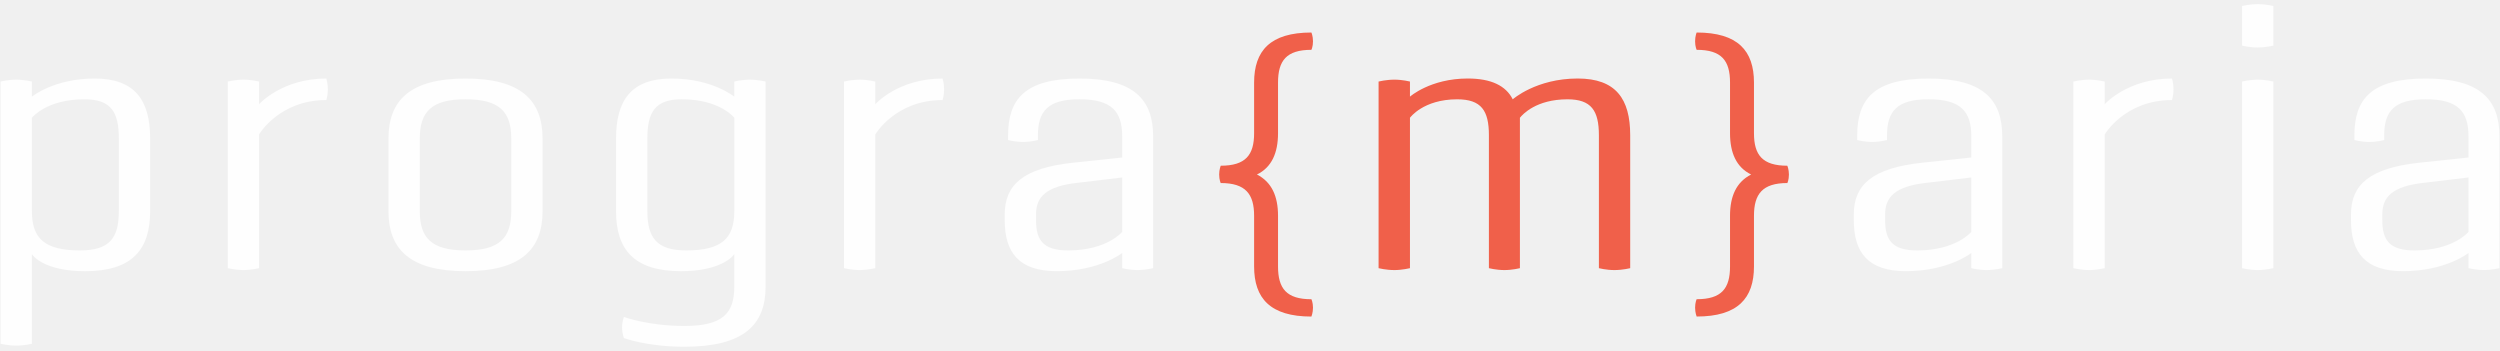
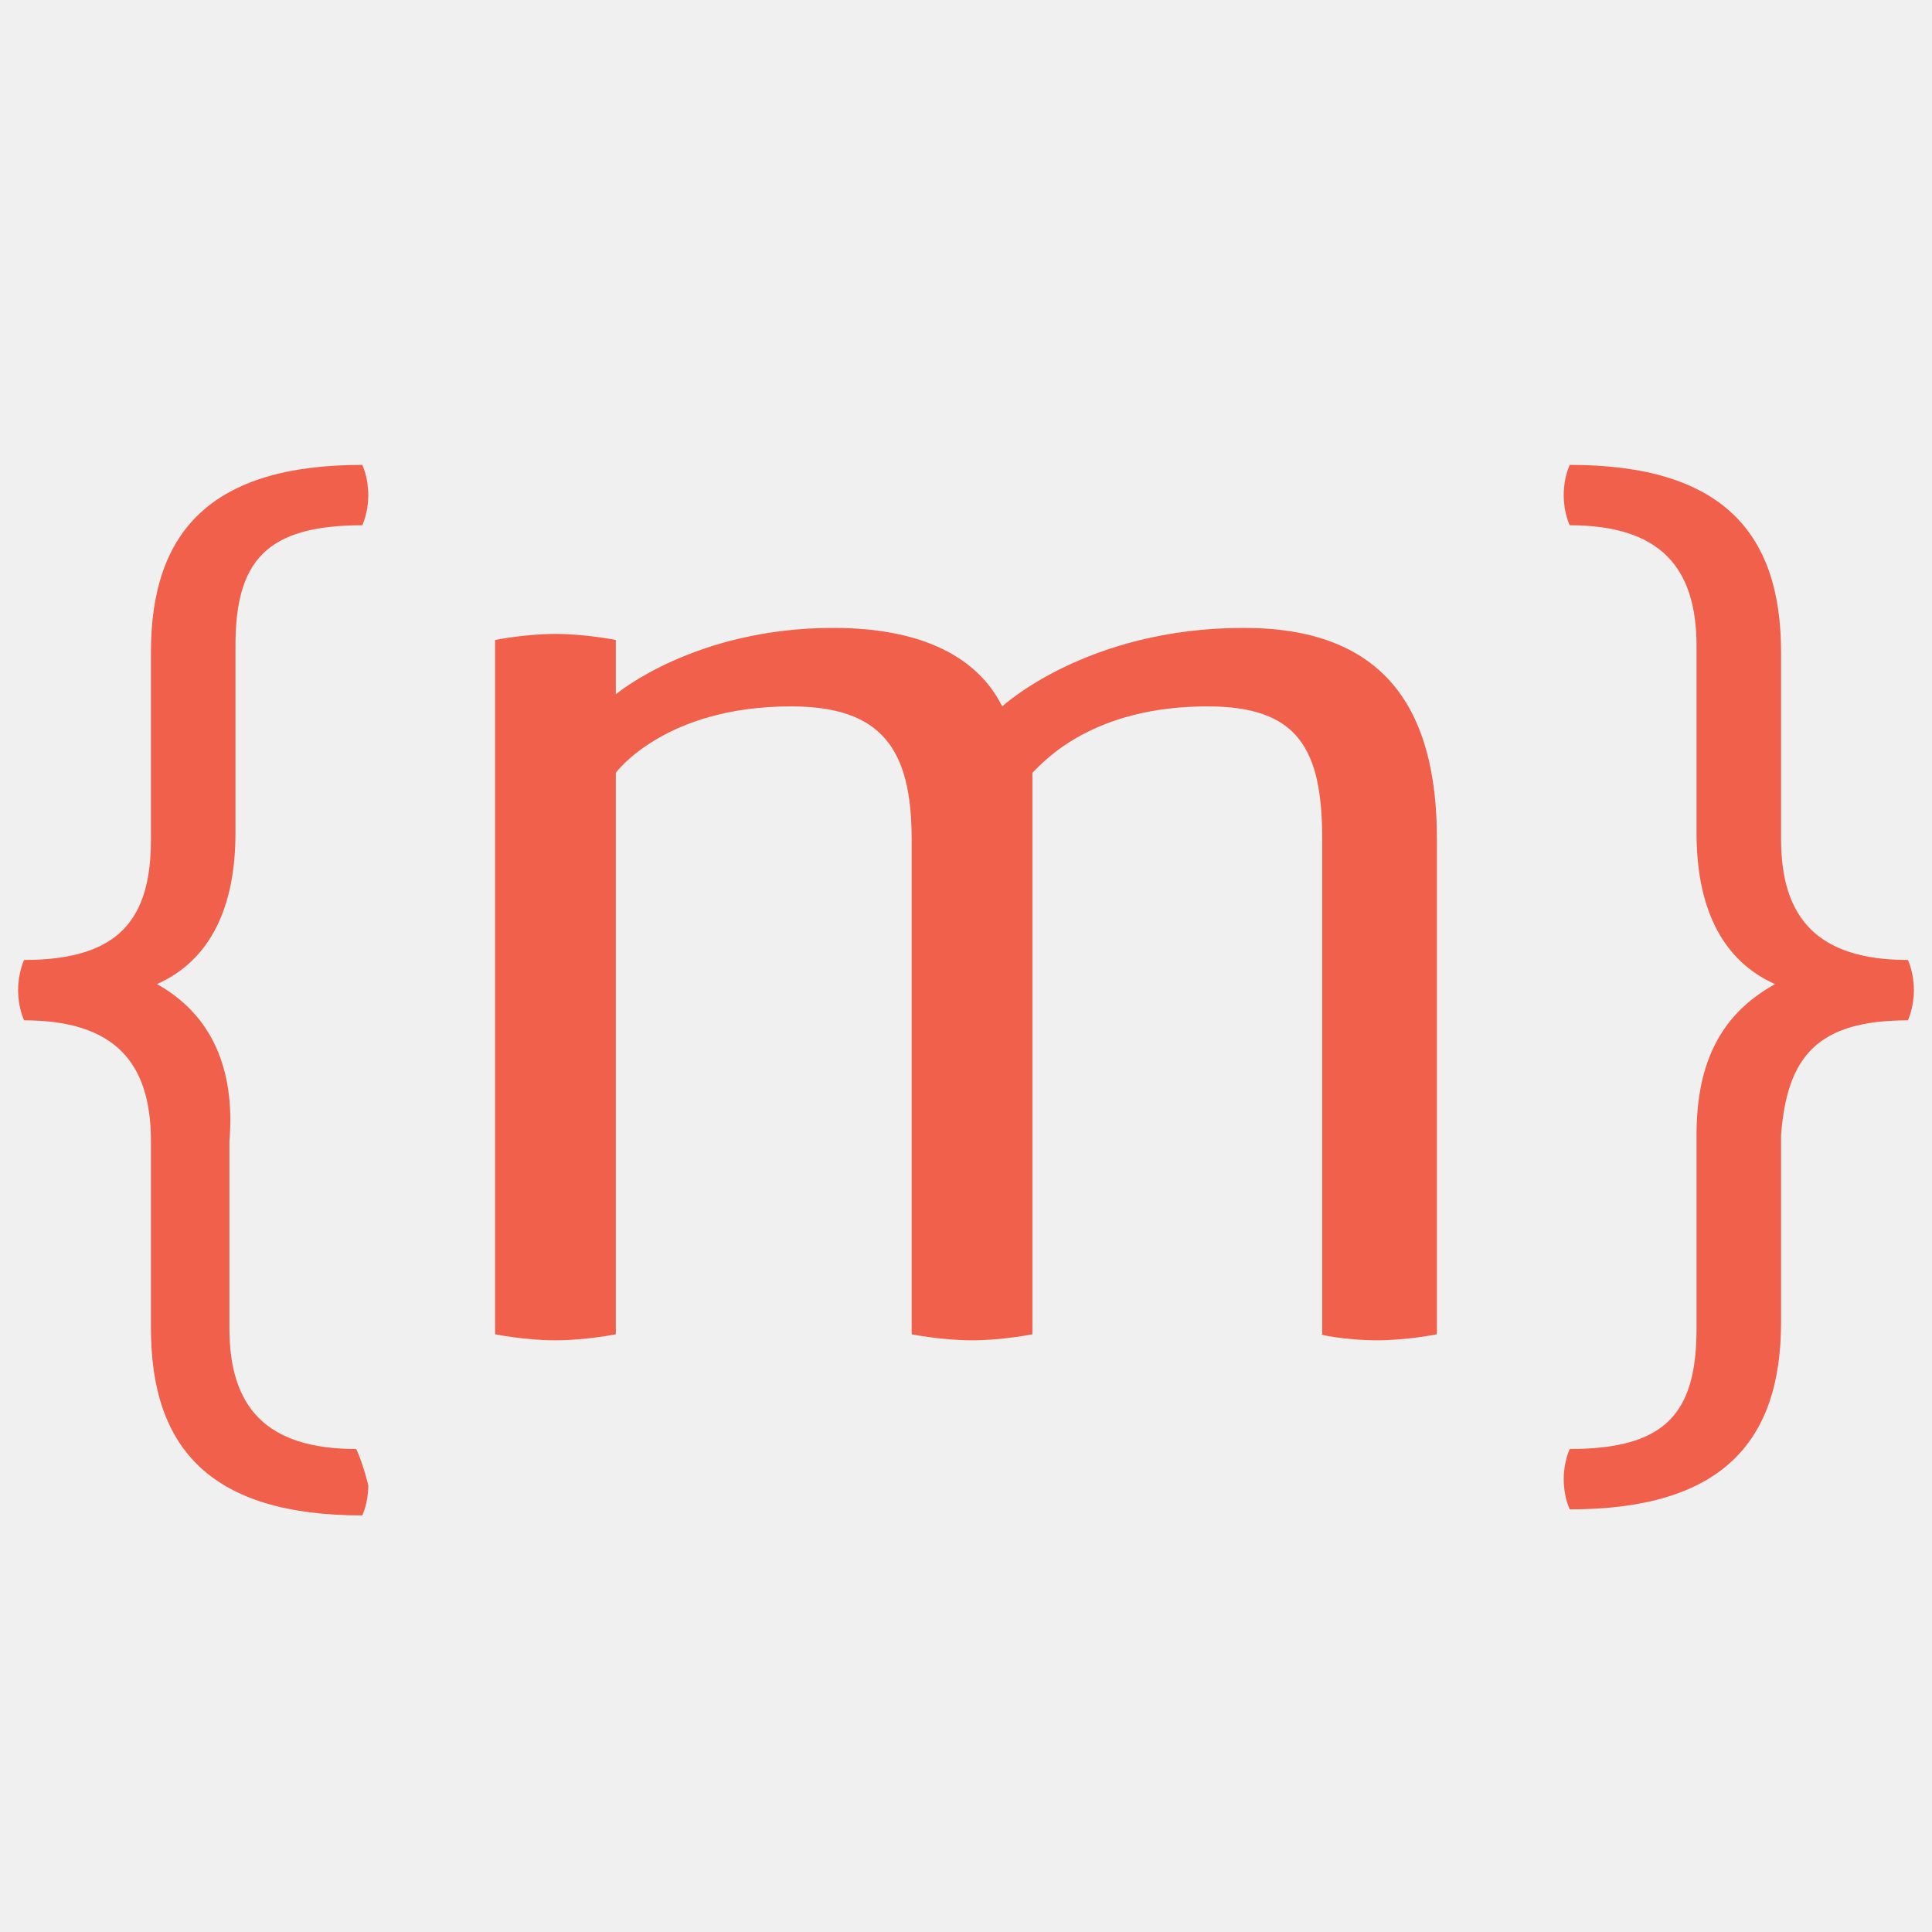
- <svg xmlns="http://www.w3.org/2000/svg" width="171" height="24">
-   <g fill-rule="nonzero" fill="none">
-     <path d="M170.962 18.344v-9.02c0-2.531-1.345-3.954-5.038-3.954-3.748 0-4.885 1.423-4.885 3.901v.311s.49.129 1.032.129c.519 0 1.008-.129 1.008-.129v-.311c0-1.678.698-2.479 2.845-2.479 2.196 0 2.919.825 2.919 2.531v1.448l-3.385.36c-3.334.362-4.652 1.475-4.652 3.54v.387c0 2.225.982 3.491 3.567 3.491 2.92 0 4.47-1.243 4.47-1.243v1.036s.49.129 1.059.129c.543.002 1.06-.127 1.06-.127zm-2.119-2.483s-1.033 1.267-3.695 1.267c-1.68 0-2.197-.673-2.197-2.068v-.387c0-1.214.698-1.938 2.869-2.171l3.023-.362v3.721zm-14.403 2.612c.517 0 1.06-.129 1.06-.129V5.577s-.516-.129-1.06-.129c-.568 0-1.084.129-1.084.129v12.767s.516.129 1.084.129zm0-15.223c.517 0 1.06-.128 1.06-.128V.408s-.516-.127-1.06-.127c-.568 0-1.084.127-1.084.127v2.714s.516.128 1.084.128zm-5.875 3.594s.104-.312.104-.724c0-.44-.104-.75-.104-.75-3.05 0-4.6 1.755-4.6 1.755V5.577s-.517-.129-1.06-.129c-.568 0-1.087.129-1.087.129v12.767s.519.129 1.087.129c.517 0 1.06-.129 1.06-.129v-9.15c.001-.001 1.37-2.35 4.6-2.35zm-12.671 11.629c.542 0 1.061-.129 1.061-.129v-9.02c0-2.531-1.344-3.954-5.04-3.954-3.746 0-4.884 1.423-4.884 3.901v.311s.49.129 1.034.129c.517 0 1.008-.129 1.008-.129v-.311c0-1.678.696-2.479 2.842-2.479 2.195 0 2.921.825 2.921 2.531v1.448l-3.385.36c-3.335.362-4.652 1.475-4.652 3.54v.387c0 2.225.982 3.491 3.566 3.491 2.92 0 4.471-1.243 4.471-1.243v1.036c-.001.002.49.131 1.058.131zm-1.059-2.612s-1.034 1.267-3.697 1.267c-1.679 0-2.195-.673-2.195-2.068v-.387c0-1.214.699-1.938 2.869-2.171l3.023-.362v3.721zm-57.019 2.612c.542 0 1.059-.129 1.059-.129v-9.02c0-2.531-1.344-3.954-5.039-3.954-3.745 0-4.884 1.423-4.884 3.901v.311s.491.129 1.033.129c.517 0 1.009-.129 1.009-.129v-.311c0-1.678.697-2.479 2.842-2.479 2.197 0 2.92.825 2.92 2.531v1.448l-3.385.36c-3.334.362-4.65 1.475-4.65 3.54v.387c0 2.225.98 3.491 3.565 3.491 2.92 0 4.47-1.243 4.47-1.243v1.036c0 .002.492.131 1.06.131zm-1.06-2.612s-1.032 1.267-3.693 1.267c-1.681 0-2.198-.673-2.198-2.068v-.387c0-1.214.698-1.938 2.869-2.171l3.022-.362v3.721zM64.473 6.844s.104-.312.104-.724c0-.44-.104-.75-.104-.75-3.048 0-4.601 1.755-4.601 1.755V5.577s-.517-.129-1.059-.129a5.05 5.05 0 0 0-1.085.129v12.767s.516.129 1.085.129c.518 0 1.059-.129 1.059-.129v-9.15c0-.001 1.37-2.35 4.601-2.35zM52.368 19.61V5.577s-.516-.129-1.084-.129c-.568 0-1.06.129-1.06.129v1.034s-1.499-1.241-4.29-1.241c-2.764 0-3.798 1.499-3.798 4.11v4.961c0 2.611 1.214 4.109 4.443 4.109 2.74 0 3.567-1.033 3.645-1.164v2.224c0 1.833-.801 2.685-3.411 2.685-2.48 0-4.135-.617-4.135-.617s-.129.283-.129.724c0 .413.129.723.129.723s1.576.594 4.135.594c4.057-.001 5.555-1.498 5.555-4.109zm-2.143-5.169c0 1.834-.826 2.687-3.282 2.687-2.015 0-2.662-.853-2.662-2.687V9.48c0-1.836.545-2.688 2.353-2.688 2.609 0 3.592 1.263 3.592 1.263v6.386h-.001zm-13.112 0V9.48c0-2.611-1.473-4.11-5.271-4.11-3.8 0-5.272 1.499-5.272 4.11v4.961c0 2.611 1.473 4.109 5.272 4.109 3.799.001 5.271-1.497 5.271-4.109zm-2.144 0c0 1.834-.803 2.687-3.127 2.687-2.326 0-3.127-.853-3.127-2.687V9.48c0-1.836.801-2.688 3.127-2.688 2.324 0 3.127.852 3.127 2.688v4.961zM22.322 6.844s.104-.312.104-.724c0-.44-.104-.75-.104-.75-3.049 0-4.6 1.755-4.6 1.755V5.577s-.516-.129-1.061-.129c-.567 0-1.083.129-1.083.129v12.767s.516.129 1.083.129c.518 0 1.061-.129 1.061-.129v-9.15c.001-.001 1.369-2.35 4.6-2.35zm-12.051 7.597V9.48c0-2.611-1.033-4.11-3.798-4.11-2.791 0-4.29 1.241-4.29 1.241V5.577s-.516-.129-1.061-.129c-.567 0-1.084.129-1.084.129v17.937s.517.127 1.084.127c.545 0 1.061-.127 1.061-.127v-6.127c.077.131.878 1.164 3.645 1.164 3.229 0 4.443-1.498 4.443-4.11zm-2.144 0c0 1.834-.62 2.687-2.662 2.687-2.455 0-3.282-.853-3.282-2.687V8.056s.982-1.263 3.592-1.263c1.81 0 2.353.852 2.353 2.688v4.96h-.001z" fill="#FFF" opacity=".9" />
-     <path d="M122.254 12.52s.108-.213.108-.583c0-.345-.108-.602-.108-.602-1.702 0-2.282-.731-2.282-2.22V5.648c0-2.174-1.1-3.424-3.921-3.424 0 0-.106.237-.106.604 0 .365.106.58.106.58 1.704 0 2.283.732 2.283 2.24v3.467c0 1.336.432 2.329 1.443 2.821-1.012.517-1.443 1.486-1.443 2.821v3.469c0 1.509-.579 2.24-2.283 2.24 0 0-.106.214-.106.581 0 .345.106.604.106.604 2.821 0 3.921-1.252 3.921-3.426v-3.469c0-1.483.58-2.236 2.282-2.236zM110.422 18.473c.568 0 1.084-.129 1.084-.129V9.247c0-2.481-.98-3.877-3.592-3.877-2.842 0-4.443 1.423-4.443 1.423-.467-.931-1.475-1.423-3.077-1.423-2.558 0-3.953 1.241-3.953 1.241V5.577s-.516-.129-1.061-.129c-.567 0-1.085.129-1.085.129v12.767s.518.129 1.085.129c.519 0 1.061-.129 1.061-.129V8.056s.903-1.263 3.23-1.263c1.653 0 2.17.774 2.17 2.454v9.097s.518.129 1.059.129c.545 0 1.062-.129 1.062-.129V8.056c.182-.23 1.111-1.263 3.256-1.263 1.627 0 2.146.774 2.146 2.454v9.097c-.002 0 .514.129 1.058.129zM85.975 11.937c1.012-.492 1.442-1.485 1.442-2.821V5.648c0-1.508.582-2.24 2.283-2.24 0 0 .108-.215.108-.58 0-.366-.108-.604-.108-.604-2.82 0-3.919 1.25-3.919 3.424v3.467c0 1.488-.582 2.22-2.284 2.22 0 0-.106.257-.106.602 0 .37.106.583.106.583 1.702 0 2.284.754 2.284 2.238v3.469c0 2.174 1.099 3.426 3.919 3.426 0 0 .108-.26.108-.604 0-.367-.108-.581-.108-.581-1.701 0-2.283-.731-2.283-2.24v-3.469c0-1.336-.431-2.306-1.442-2.822z" fill="#F0604A" />
+ <svg xmlns="http://www.w3.org/2000/svg" version="1.1" id="Layer_1" x="0px" y="0px" viewBox="0 0 32 32" style="enable-background:new 0 0 32 32;" xml:space="preserve">
+   <style type="text/css">
+ 	.st0{opacity:0.9;fill:#FFFFFF;enable-background:new    ;}
+ 	.st1{fill:#F0604A;}
+ </style>
+   <g>
+     <path class="st0" d="M172.3-14.8v-9c0-2.5-1.3-4-5-4c-3.7,0-4.9,1.4-4.9,3.9v0.3c0,0,0.5,0.1,1,0.1c0.5,0,1-0.1,1-0.1v-0.3   c0-1.7,0.7-2.5,2.8-2.5c2.2,0,2.9,0.8,2.9,2.5v1.4l-3.4,0.4c-3.3,0.4-4.7,1.5-4.7,3.5v0.4c0,2.2,1,3.5,3.6,3.5   c2.9,0,4.5-1.2,4.5-1.2v1c0,0,0.5,0.1,1.1,0.1C171.8-14.7,172.3-14.8,172.3-14.8L172.3-14.8z M170.2-17.3c0,0-1,1.3-3.7,1.3   c-1.7,0-2.2-0.7-2.2-2.1v-0.4c0-1.2,0.7-1.9,2.9-2.2l3-0.4L170.2-17.3L170.2-17.3z M155.8-14.7c0.5,0,1.1-0.1,1.1-0.1v-12.8   c0,0-0.5-0.1-1.1-0.1c-0.6,0-1.1,0.1-1.1,0.1v12.8C154.7-14.8,155.2-14.7,155.8-14.7z M155.8-29.9c0.5,0,1.1-0.1,1.1-0.1v-2.7   c0,0-0.5-0.1-1.1-0.1c-0.6,0-1.1,0.1-1.1,0.1v2.7C154.7-30,155.2-29.9,155.8-29.9z M149.9-26.3c0,0,0.1-0.3,0.1-0.7   c0-0.4-0.1-0.8-0.1-0.8c-3.1,0-4.6,1.8-4.6,1.8v-1.5c0,0-0.5-0.1-1.1-0.1c-0.6,0-1.1,0.1-1.1,0.1v12.8c0,0,0.5,0.1,1.1,0.1   c0.5,0,1.1-0.1,1.1-0.1V-24C145.3-24,146.7-26.3,149.9-26.3z M137.3-14.7c0.5,0,1.1-0.1,1.1-0.1v-9c0-2.5-1.3-4-5-4   c-3.7,0-4.9,1.4-4.9,3.9v0.3c0,0,0.5,0.1,1,0.1c0.5,0,1-0.1,1-0.1v-0.3c0-1.7,0.7-2.5,2.8-2.5c2.2,0,2.9,0.8,2.9,2.5v1.4l-3.4,0.4   c-3.3,0.4-4.7,1.5-4.7,3.5v0.4c0,2.2,1,3.5,3.6,3.5c2.9,0,4.5-1.2,4.5-1.2v1C136.2-14.8,136.7-14.7,137.3-14.7z M136.2-17.3   c0,0-1,1.3-3.7,1.3c-1.7,0-2.2-0.7-2.2-2.1v-0.4c0-1.2,0.7-1.9,2.9-2.2l3-0.4L136.2-17.3L136.2-17.3z M79.2-14.7   c0.5,0,1.1-0.1,1.1-0.1v-9c0-2.5-1.3-4-5-4c-3.7,0-4.9,1.4-4.9,3.9v0.3c0,0,0.5,0.1,1,0.1c0.5,0,1-0.1,1-0.1v-0.3   c0-1.7,0.7-2.5,2.8-2.5c2.2,0,2.9,0.8,2.9,2.5v1.4L74.7-22c-3.3,0.4-4.7,1.5-4.7,3.5v0.4c0,2.2,1,3.5,3.6,3.5   c2.9,0,4.5-1.2,4.5-1.2v1C78.1-14.8,78.6-14.7,79.2-14.7z M78.1-17.3c0,0-1,1.3-3.7,1.3c-1.7,0-2.2-0.7-2.2-2.1v-0.4   c0-1.2,0.7-1.9,2.9-2.2l3-0.4C78.1-21,78.1-17.3,78.1-17.3z M65.8-26.3c0,0,0.1-0.3,0.1-0.7c0-0.4-0.1-0.8-0.1-0.8   c-3,0-4.6,1.8-4.6,1.8v-1.5c0,0-0.5-0.1-1.1-0.1c-0.4,0-0.7,0-1.1,0.1v12.8c0,0,0.5,0.1,1.1,0.1c0.5,0,1.1-0.1,1.1-0.1V-24   C61.2-24,62.6-26.3,65.8-26.3z M53.7-13.5v-14c0,0-0.5-0.1-1.1-0.1s-1.1,0.1-1.1,0.1v1c0,0-1.5-1.2-4.3-1.2c-2.8,0-3.8,1.5-3.8,4.1   v5c0,2.6,1.2,4.1,4.4,4.1c2.7,0,3.6-1,3.6-1.2v2.2c0,1.8-0.8,2.7-3.4,2.7c-2.5,0-4.1-0.6-4.1-0.6s-0.1,0.3-0.1,0.7   c0,0.4,0.1,0.7,0.1,0.7s1.6,0.6,4.1,0.6C52.2-9.4,53.7-10.9,53.7-13.5z M51.6-18.7c0,1.8-0.8,2.7-3.3,2.7c-2,0-2.7-0.9-2.7-2.7v-5   c0-1.8,0.5-2.7,2.4-2.7c2.6,0,3.6,1.3,3.6,1.3L51.6-18.7L51.6-18.7z M38.5-18.7v-5c0-2.6-1.5-4.1-5.3-4.1c-3.8,0-5.3,1.5-5.3,4.1v5   c0,2.6,1.5,4.1,5.3,4.1C37-14.6,38.5-16.1,38.5-18.7z M36.3-18.7c0,1.8-0.8,2.7-3.1,2.7c-2.3,0-3.1-0.9-3.1-2.7v-5   c0-1.8,0.8-2.7,3.1-2.7c2.3,0,3.1,0.9,3.1,2.7V-18.7z M23.7-26.3c0,0,0.1-0.3,0.1-0.7c0-0.4-0.1-0.8-0.1-0.8c-3,0-4.6,1.8-4.6,1.8   v-1.5c0,0-0.5-0.1-1.1-0.1c-0.6,0-1.1,0.1-1.1,0.1v12.8c0,0,0.5,0.1,1.1,0.1c0.5,0,1.1-0.1,1.1-0.1V-24   C19.1-24,20.5-26.3,23.7-26.3z M11.6-18.7v-5c0-2.6-1-4.1-3.8-4.1c-2.8,0-4.3,1.2-4.3,1.2v-1c0,0-0.5-0.1-1.1-0.1   c-0.6,0-1.1,0.1-1.1,0.1v17.9c0,0,0.5,0.1,1.1,0.1c0.5,0,1.1-0.1,1.1-0.1v-6.1c0.1,0.1,0.9,1.2,3.6,1.2   C10.4-14.6,11.6-16.1,11.6-18.7z M9.5-18.7c0,1.8-0.6,2.7-2.7,2.7c-2.5,0-3.3-0.9-3.3-2.7v-6.4c0,0,1-1.3,3.6-1.3   c1.8,0,2.4,0.9,2.4,2.7L9.5-18.7L9.5-18.7z" />
+     <path class="st1" d="M123.6-20.6c0,0,0.1-0.2,0.1-0.6c0-0.3-0.1-0.6-0.1-0.6c-1.7,0-2.3-0.7-2.3-2.2v-3.5c0-2.2-1.1-3.4-3.9-3.4   c0,0-0.1,0.2-0.1,0.6c0,0.4,0.1,0.6,0.1,0.6c1.7,0,2.3,0.7,2.3,2.2v3.5c0,1.3,0.4,2.3,1.4,2.8c-1,0.5-1.4,1.5-1.4,2.8v3.5   c0,1.5-0.6,2.2-2.3,2.2c0,0-0.1,0.2-0.1,0.6c0,0.3,0.1,0.6,0.1,0.6c2.8,0,3.9-1.3,3.9-3.4v-3.5C121.3-19.9,121.9-20.6,123.6-20.6z    M111.8-14.7c0.6,0,1.1-0.1,1.1-0.1v-9.1c0-2.5-1-3.9-3.6-3.9c-2.8,0-4.4,1.4-4.4,1.4c-0.5-0.9-1.5-1.4-3.1-1.4c-2.6,0-4,1.2-4,1.2   v-1c0,0-0.5-0.1-1.1-0.1c-0.6,0-1.1,0.1-1.1,0.1v12.8c0,0,0.5,0.1,1.1,0.1c0.5,0,1.1-0.1,1.1-0.1v-10.3c0,0,0.9-1.3,3.2-1.3   c1.7,0,2.2,0.8,2.2,2.5v9.1c0,0,0.5,0.1,1.1,0.1c0.5,0,1.1-0.1,1.1-0.1v-10.3c0.2-0.2,1.1-1.3,3.3-1.3c1.6,0,2.1,0.8,2.1,2.5v9.1   C110.7-14.8,111.2-14.7,111.8-14.7L111.8-14.7z M87.3-21.2c1-0.5,1.4-1.5,1.4-2.8v-3.5c0-1.5,0.6-2.2,2.3-2.2c0,0,0.1-0.2,0.1-0.6   c0-0.4-0.1-0.6-0.1-0.6c-2.8,0-3.9,1.2-3.9,3.4v3.5c0,1.5-0.6,2.2-2.3,2.2c0,0-0.1,0.3-0.1,0.6c0,0.4,0.1,0.6,0.1,0.6   c1.7,0,2.3,0.8,2.3,2.2v3.5c0,2.2,1.1,3.4,3.9,3.4c0,0,0.1-0.3,0.1-0.6c0-0.4-0.1-0.6-0.1-0.6c-1.7,0-2.3-0.7-2.3-2.2v-3.5   C88.8-19.7,88.3-20.7,87.3-21.2z" />
  </g>
+   <path class="st1" d="M31.6,16.9c0,0,0.1-0.2,0.1-0.5c0-0.3-0.1-0.5-0.1-0.5c-1.5,0-2.1-0.7-2.1-2v-3.1c0-2-1-3.1-3.5-3.1  c0,0-0.1,0.2-0.1,0.5c0,0.3,0.1,0.5,0.1,0.5c1.5,0,2.1,0.7,2.1,2v3.1c0,1.2,0.4,2.1,1.3,2.5c-0.9,0.5-1.3,1.3-1.3,2.5V22  c0,1.4-0.5,2-2.1,2c0,0-0.1,0.2-0.1,0.5c0,0.3,0.1,0.5,0.1,0.5c2.5,0,3.5-1.1,3.5-3.1v-3.1C29.6,17.5,30.1,16.9,31.6,16.9z   M22.8,22.2c0.5,0,1-0.1,1-0.1v-8.2c0-2.2-0.9-3.5-3.2-3.5c-2.6,0-4,1.3-4,1.3c-0.4-0.8-1.3-1.3-2.8-1.3c-2.3,0-3.6,1.1-3.6,1.1  v-0.9c0,0-0.5-0.1-1-0.1c-0.5,0-1,0.1-1,0.1v11.5c0,0,0.5,0.1,1,0.1c0.5,0,1-0.1,1-0.1v-9.3c0,0,0.8-1.1,2.9-1.1c1.5,0,2,0.7,2,2.2  v8.2c0,0,0.5,0.1,1,0.1c0.5,0,1-0.1,1-0.1v-9.3c0.2-0.2,1-1.1,2.9-1.1c1.5,0,1.9,0.7,1.9,2.2v8.2C21.8,22.1,22.3,22.2,22.8,22.2  L22.8,22.2z M2.6,16.3c0.9-0.4,1.3-1.3,1.3-2.5v-3.1c0-1.4,0.5-2,2.1-2c0,0,0.1-0.2,0.1-0.5c0-0.3-0.1-0.5-0.1-0.5  c-2.5,0-3.5,1.1-3.5,3.1v3.1c0,1.3-0.5,2-2.1,2c0,0-0.1,0.2-0.1,0.5c0,0.3,0.1,0.5,0.1,0.5c1.5,0,2.1,0.7,2.1,2V22  c0,2,1,3.1,3.5,3.1c0,0,0.1-0.2,0.1-0.5C6,24.2,5.9,24,5.9,24c-1.5,0-2.1-0.7-2.1-2v-3.1C3.9,17.7,3.5,16.8,2.6,16.3z" />
</svg>
